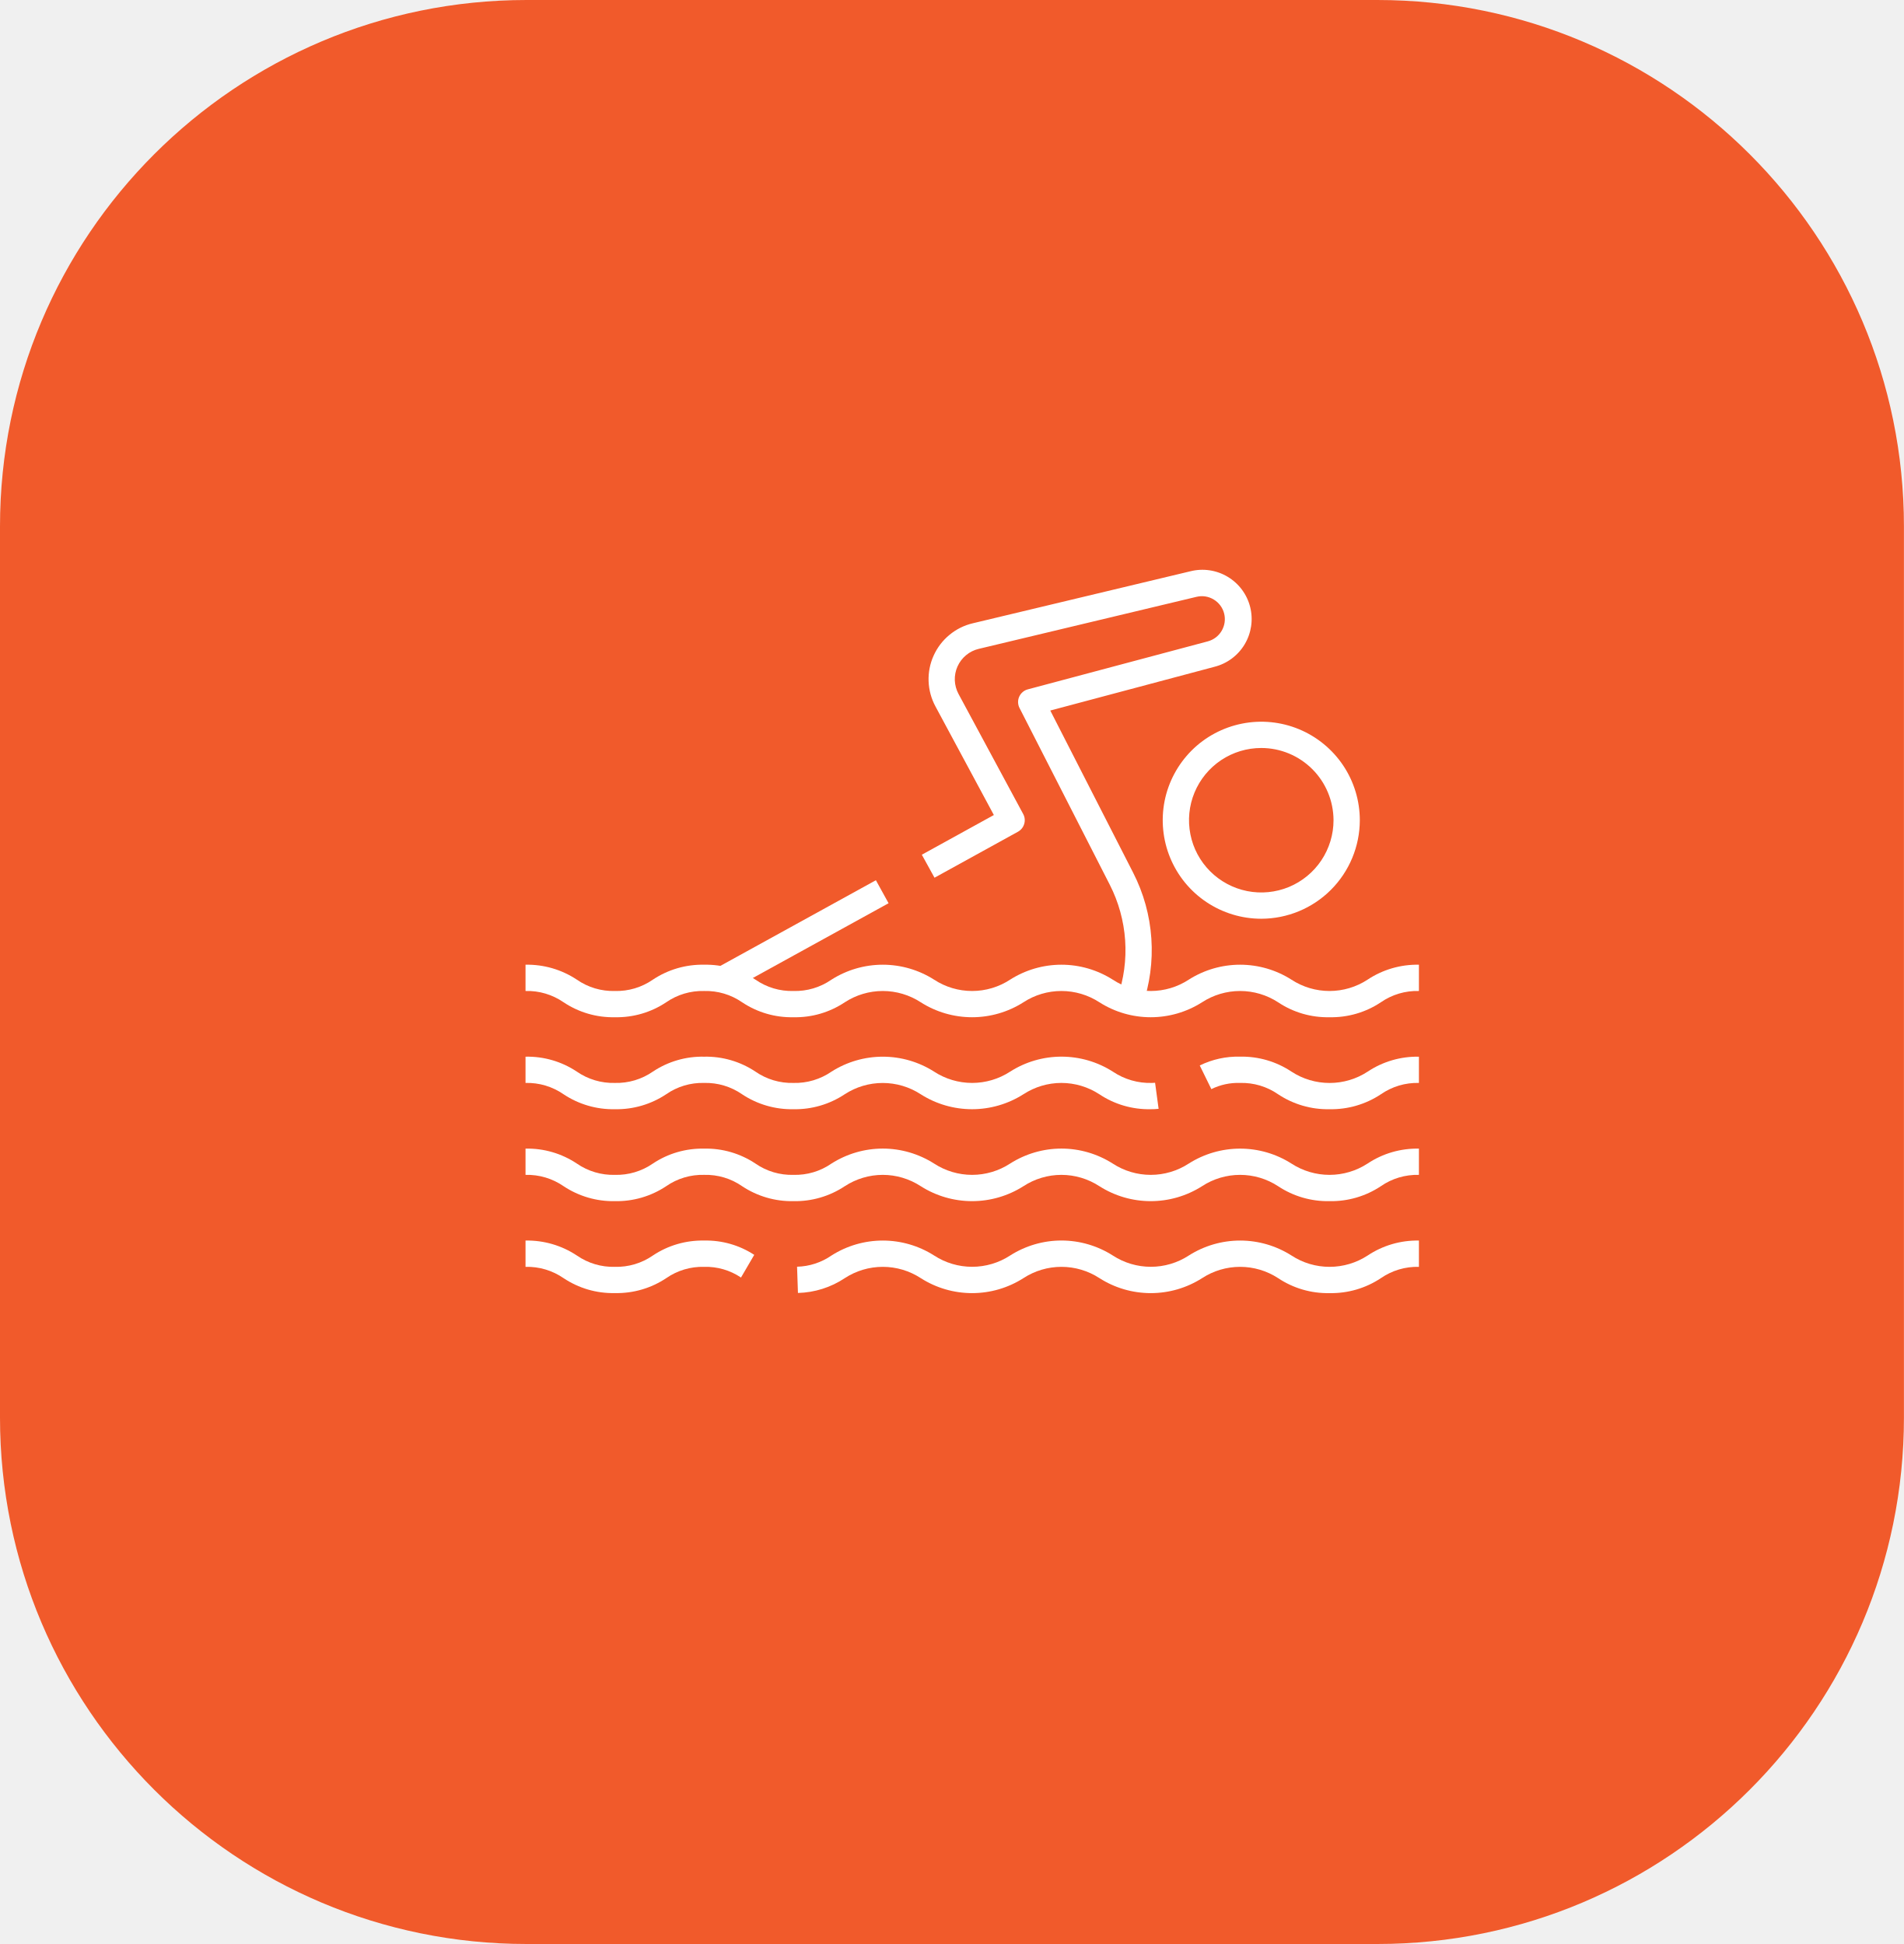
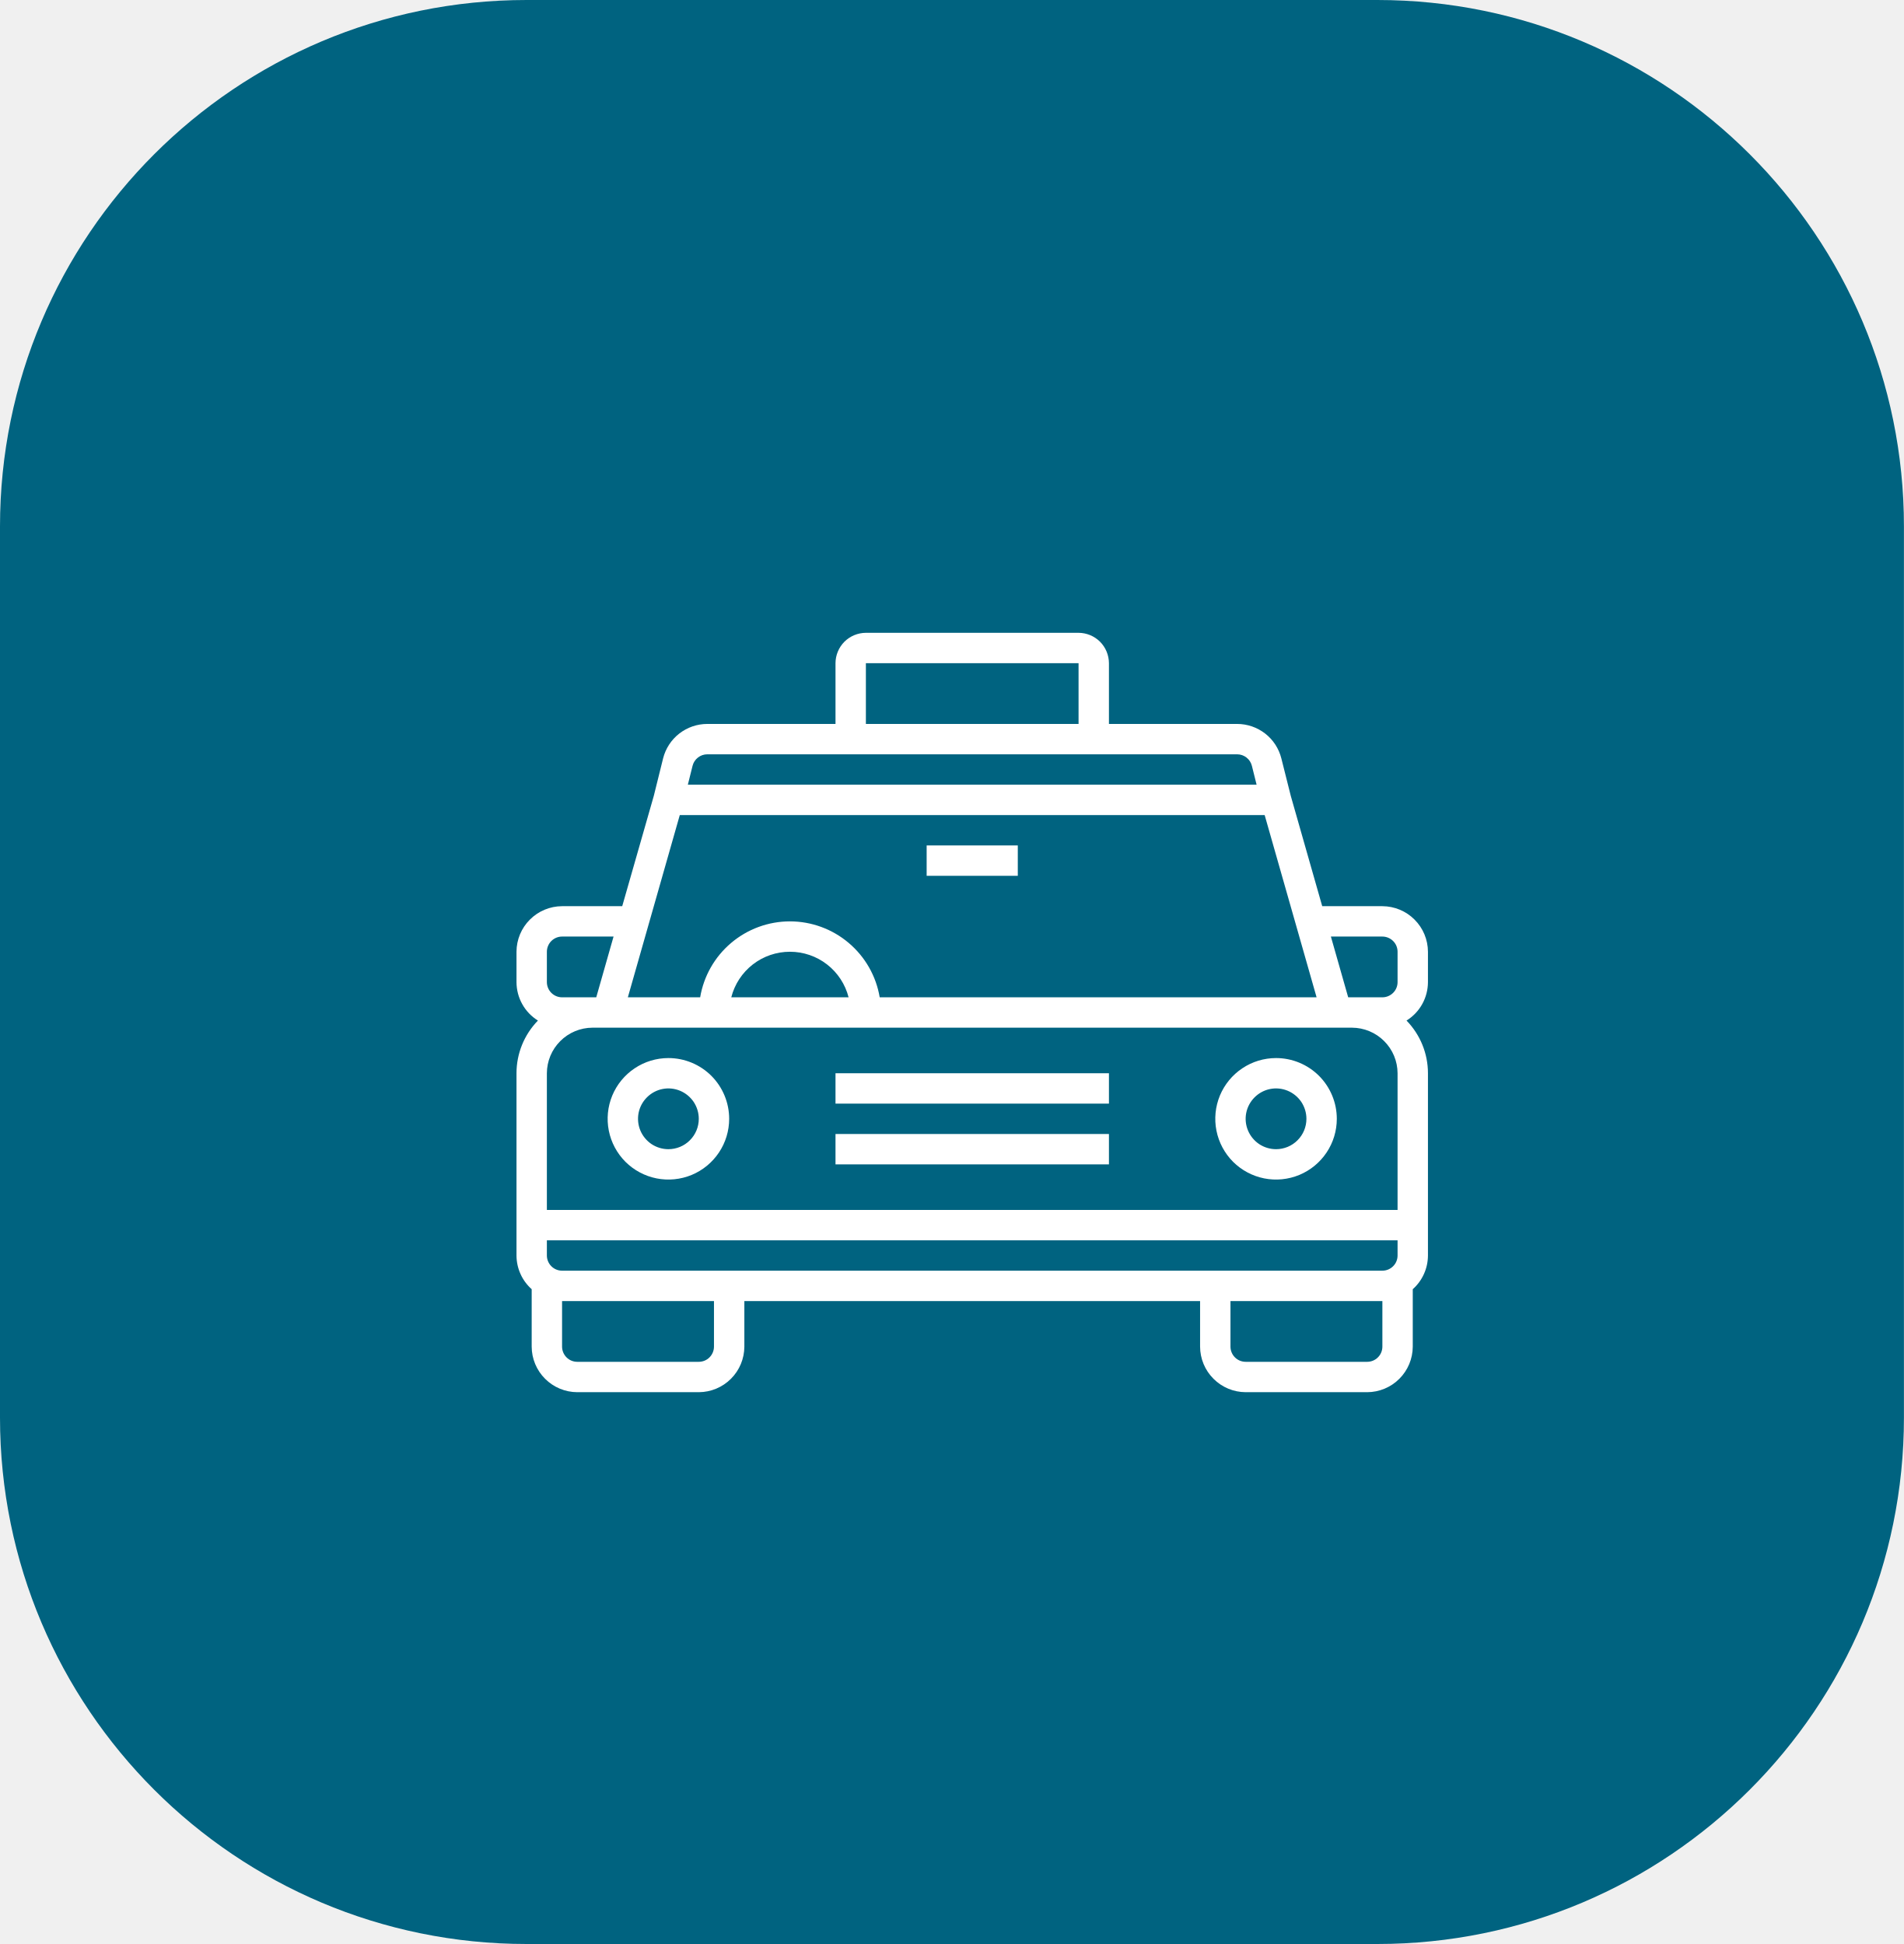
<svg xmlns="http://www.w3.org/2000/svg" width="47" height="48" viewBox="0 0 47 48" fill="none">
-   <rect width="47" height="48" rx="13" fill="#F15A2B" />
-   <path d="M32.818 31.929C32.368 31.938 31.926 31.809 31.551 31.559C31.272 31.377 30.946 31.28 30.613 31.28C30.28 31.28 29.954 31.377 29.675 31.559C29.296 31.801 28.857 31.929 28.408 31.929C27.959 31.929 27.519 31.801 27.141 31.559C26.862 31.377 26.536 31.28 26.202 31.28C25.869 31.28 25.543 31.377 25.264 31.559C24.885 31.801 24.446 31.929 23.997 31.929C23.548 31.929 23.109 31.801 22.73 31.559C22.451 31.377 22.125 31.28 21.792 31.28C21.459 31.28 21.133 31.377 20.854 31.559C20.511 31.788 20.11 31.914 19.698 31.925L19.676 31.277C19.98 31.27 20.276 31.173 20.526 31C20.904 30.759 21.344 30.631 21.793 30.631C22.241 30.631 22.681 30.759 23.059 31C23.338 31.182 23.664 31.279 23.997 31.279C24.331 31.279 24.657 31.182 24.936 31C25.314 30.759 25.754 30.63 26.203 30.63C26.652 30.63 27.092 30.759 27.47 31C27.749 31.182 28.075 31.279 28.409 31.279C28.742 31.279 29.068 31.182 29.347 31C29.726 30.759 30.165 30.631 30.614 30.631C31.063 30.631 31.502 30.759 31.881 31C32.16 31.183 32.487 31.28 32.821 31.28C33.155 31.28 33.482 31.183 33.762 31C34.136 30.751 34.578 30.622 35.027 30.631V31.28C34.692 31.271 34.364 31.369 34.088 31.559C33.713 31.809 33.27 31.938 32.818 31.929Z" fill="white" />
-   <path d="M15.178 31.928C14.728 31.938 14.286 31.809 13.912 31.559C13.636 31.369 13.308 31.271 12.973 31.28V30.631C13.423 30.622 13.865 30.751 14.24 31C14.515 31.191 14.844 31.289 15.178 31.28C15.513 31.289 15.842 31.191 16.117 31C16.491 30.75 16.932 30.622 17.382 30.631C17.82 30.621 18.252 30.744 18.619 30.984L18.292 31.544C18.023 31.363 17.705 31.271 17.382 31.28C17.049 31.271 16.721 31.369 16.447 31.559C16.072 31.809 15.629 31.938 15.178 31.928Z" fill="white" />
-   <path d="M32.819 29.658C32.369 29.667 31.926 29.538 31.551 29.289C31.272 29.106 30.946 29.009 30.612 29.009C30.279 29.009 29.952 29.106 29.673 29.289C29.294 29.53 28.855 29.658 28.406 29.658C27.957 29.658 27.518 29.53 27.14 29.289C26.861 29.107 26.535 29.009 26.201 29.009C25.868 29.009 25.542 29.107 25.264 29.289C24.885 29.53 24.445 29.658 23.997 29.658C23.548 29.658 23.108 29.53 22.73 29.289C22.451 29.107 22.125 29.009 21.792 29.009C21.459 29.009 21.133 29.107 20.854 29.289C20.479 29.538 20.037 29.667 19.587 29.658C19.137 29.667 18.695 29.538 18.32 29.289C18.046 29.098 17.717 29 17.383 29.009C17.048 29 16.72 29.098 16.445 29.289C16.071 29.538 15.629 29.667 15.18 29.658C14.73 29.667 14.288 29.538 13.913 29.289C13.637 29.098 13.308 29 12.973 29.009V28.361C13.423 28.351 13.865 28.48 14.24 28.73C14.515 28.92 14.844 29.018 15.178 29.009C15.513 29.018 15.841 28.92 16.116 28.73C16.49 28.48 16.931 28.352 17.381 28.361C17.831 28.351 18.274 28.48 18.649 28.73C18.924 28.921 19.252 29.018 19.587 29.009C19.922 29.018 20.25 28.921 20.525 28.73C20.904 28.489 21.343 28.36 21.792 28.36C22.241 28.36 22.68 28.489 23.059 28.73C23.338 28.912 23.664 29.009 23.997 29.009C24.33 29.009 24.656 28.912 24.935 28.73C25.314 28.489 25.753 28.36 26.202 28.36C26.651 28.36 27.09 28.489 27.469 28.73C27.747 28.912 28.073 29.009 28.407 29.009C28.74 29.009 29.066 28.912 29.345 28.73C29.724 28.489 30.164 28.361 30.613 28.361C31.062 28.361 31.502 28.489 31.88 28.73C32.16 28.912 32.486 29.009 32.82 29.009C33.153 29.009 33.48 28.912 33.759 28.73C34.134 28.48 34.577 28.352 35.027 28.361V29.009C34.692 29 34.362 29.098 34.087 29.289C33.712 29.538 33.27 29.667 32.819 29.658Z" fill="white" />
-   <path d="M32.818 27.388C32.368 27.397 31.926 27.268 31.551 27.019C31.276 26.828 30.947 26.73 30.613 26.739C30.367 26.731 30.123 26.783 29.903 26.892L29.617 26.308C29.926 26.156 30.268 26.081 30.613 26.09C31.063 26.081 31.506 26.21 31.881 26.46C32.161 26.643 32.487 26.74 32.822 26.74C33.156 26.74 33.483 26.643 33.762 26.46C34.136 26.211 34.578 26.082 35.027 26.091V26.739C34.692 26.73 34.364 26.828 34.088 27.019C33.713 27.268 33.27 27.397 32.818 27.388Z" fill="white" />
-   <path d="M28.404 27.388C27.955 27.397 27.513 27.269 27.139 27.019C26.86 26.837 26.534 26.739 26.201 26.739C25.868 26.739 25.542 26.837 25.263 27.019C24.884 27.26 24.444 27.388 23.996 27.388C23.547 27.388 23.107 27.26 22.729 27.019C22.45 26.837 22.124 26.74 21.79 26.74C21.457 26.74 21.131 26.837 20.852 27.019C20.477 27.268 20.036 27.397 19.586 27.388C19.136 27.397 18.694 27.268 18.319 27.019C18.044 26.828 17.715 26.73 17.381 26.739C17.047 26.73 16.72 26.828 16.446 27.018C16.071 27.268 15.629 27.397 15.178 27.388C14.728 27.397 14.286 27.268 13.912 27.019C13.636 26.828 13.308 26.73 12.973 26.739V26.091C13.423 26.081 13.865 26.21 14.24 26.46C14.515 26.65 14.844 26.748 15.178 26.739C15.513 26.748 15.842 26.65 16.117 26.459C16.491 26.21 16.932 26.081 17.382 26.091C17.832 26.081 18.274 26.21 18.649 26.46C18.924 26.65 19.252 26.748 19.587 26.739C19.922 26.748 20.25 26.65 20.526 26.46C20.904 26.219 21.344 26.091 21.793 26.091C22.241 26.091 22.681 26.219 23.059 26.46C23.338 26.642 23.664 26.739 23.998 26.739C24.331 26.739 24.657 26.642 24.936 26.46C25.315 26.218 25.754 26.09 26.203 26.09C26.652 26.09 27.092 26.218 27.471 26.46C27.756 26.652 28.095 26.75 28.439 26.739C28.464 26.739 28.489 26.738 28.514 26.735L28.601 27.378C28.535 27.385 28.47 27.389 28.404 27.388Z" fill="white" />
-   <path d="M32.819 25.117C32.369 25.127 31.926 24.998 31.551 24.748C31.272 24.566 30.946 24.469 30.612 24.469C30.279 24.469 29.952 24.566 29.673 24.748C29.294 24.989 28.855 25.117 28.406 25.117C27.957 25.117 27.518 24.989 27.14 24.748C26.861 24.566 26.535 24.469 26.201 24.469C25.868 24.469 25.542 24.566 25.264 24.748C24.885 24.989 24.445 25.117 23.997 25.117C23.548 25.117 23.108 24.989 22.73 24.748C22.451 24.566 22.125 24.469 21.792 24.469C21.459 24.469 21.133 24.566 20.854 24.748C20.479 24.998 20.037 25.127 19.587 25.117C19.137 25.127 18.695 24.998 18.32 24.748C18.046 24.558 17.717 24.46 17.383 24.469C17.048 24.46 16.72 24.558 16.445 24.748C16.071 24.998 15.629 25.126 15.18 25.117C14.73 25.127 14.288 24.998 13.913 24.748C13.637 24.557 13.308 24.459 12.973 24.469V23.82C13.423 23.811 13.865 23.94 14.24 24.189C14.515 24.38 14.844 24.478 15.178 24.469C15.513 24.478 15.841 24.38 16.116 24.189C16.49 23.94 16.931 23.811 17.381 23.82C17.831 23.811 18.274 23.939 18.649 24.189C18.924 24.38 19.252 24.478 19.587 24.469C19.922 24.478 20.25 24.38 20.525 24.189C20.904 23.948 21.343 23.82 21.792 23.82C22.241 23.82 22.68 23.948 23.059 24.189C23.338 24.372 23.664 24.469 23.997 24.469C24.33 24.469 24.656 24.372 24.935 24.189C25.314 23.948 25.753 23.82 26.202 23.82C26.651 23.82 27.09 23.948 27.469 24.189C27.747 24.372 28.073 24.469 28.407 24.469C28.74 24.469 29.066 24.372 29.345 24.189C29.724 23.948 30.164 23.82 30.613 23.82C31.062 23.82 31.502 23.948 31.88 24.189C32.16 24.372 32.486 24.469 32.82 24.469C33.153 24.469 33.48 24.372 33.759 24.189C34.134 23.94 34.577 23.811 35.027 23.82V24.469C34.692 24.459 34.362 24.557 34.087 24.748C33.712 24.998 33.27 25.126 32.819 25.117Z" fill="white" />
-   <path d="M28.198 24.842L27.586 24.628C27.743 24.175 27.808 23.695 27.775 23.216C27.742 22.738 27.613 22.271 27.395 21.844L25.168 17.482C25.145 17.438 25.134 17.391 25.132 17.343C25.131 17.294 25.14 17.246 25.16 17.202C25.18 17.158 25.209 17.119 25.246 17.087C25.283 17.056 25.326 17.033 25.373 17.021L29.812 15.837C29.957 15.799 30.081 15.706 30.157 15.577C30.233 15.448 30.256 15.295 30.219 15.149C30.183 15.005 30.09 14.88 29.962 14.803C29.834 14.725 29.681 14.701 29.535 14.737L24.162 16.021C24.047 16.048 23.94 16.101 23.849 16.177C23.758 16.252 23.686 16.347 23.637 16.455C23.589 16.562 23.566 16.68 23.57 16.798C23.575 16.916 23.606 17.031 23.662 17.135L25.258 20.099C25.299 20.174 25.308 20.263 25.283 20.345C25.259 20.427 25.203 20.496 25.128 20.537L23.069 21.672L22.756 21.104L24.534 20.124L23.092 17.442C22.989 17.251 22.931 17.038 22.923 16.821C22.915 16.604 22.957 16.387 23.047 16.189C23.136 15.991 23.269 15.815 23.437 15.677C23.604 15.538 23.801 15.44 24.013 15.39L29.384 14.106C29.696 14.027 30.028 14.075 30.305 14.241C30.582 14.406 30.782 14.674 30.861 14.987C30.94 15.3 30.891 15.631 30.726 15.908C30.561 16.185 30.292 16.385 29.98 16.464L25.927 17.544L27.973 21.549C28.231 22.054 28.384 22.606 28.422 23.172C28.461 23.738 28.384 24.306 28.198 24.842Z" fill="white" />
-   <path d="M21.622 21.734L17.681 23.905L17.994 24.473L21.935 22.302L21.622 21.734Z" fill="white" />
-   <path d="M31.135 22.685C30.654 22.685 30.184 22.542 29.784 22.275C29.384 22.008 29.072 21.628 28.888 21.183C28.704 20.739 28.656 20.25 28.749 19.778C28.843 19.306 29.075 18.873 29.415 18.532C29.755 18.192 30.189 17.961 30.661 17.867C31.132 17.773 31.622 17.821 32.066 18.005C32.51 18.189 32.89 18.501 33.158 18.901C33.425 19.301 33.568 19.771 33.568 20.253C33.567 20.897 33.31 21.516 32.854 21.972C32.398 22.428 31.78 22.684 31.135 22.685ZM31.135 18.469C30.782 18.469 30.438 18.573 30.144 18.769C29.851 18.965 29.622 19.244 29.487 19.57C29.352 19.896 29.317 20.255 29.386 20.601C29.454 20.947 29.624 21.264 29.874 21.514C30.123 21.763 30.441 21.933 30.787 22.002C31.133 22.071 31.492 22.035 31.818 21.901C32.144 21.765 32.422 21.537 32.618 21.244C32.814 20.95 32.919 20.605 32.919 20.253C32.918 19.78 32.73 19.326 32.396 18.992C32.061 18.657 31.608 18.469 31.135 18.469Z" fill="white" />
+   <rect width="47" height="48" rx="13" fill="#006380" />
+   <path d="M16.5 26.125C16.203 26.125 15.913 26.213 15.667 26.378C15.42 26.543 15.228 26.777 15.114 27.051C15.001 27.325 14.971 27.627 15.029 27.918C15.087 28.209 15.23 28.476 15.439 28.686C15.649 28.895 15.916 29.038 16.207 29.096C16.498 29.154 16.8 29.124 17.074 29.011C17.348 28.897 17.582 28.705 17.747 28.458C17.912 28.212 18 27.922 18 27.625C18 27.227 17.842 26.846 17.561 26.564C17.279 26.283 16.898 26.125 16.5 26.125ZM16.5 28.375C16.352 28.375 16.207 28.331 16.083 28.249C15.96 28.166 15.864 28.049 15.807 27.912C15.75 27.775 15.736 27.624 15.764 27.479C15.793 27.333 15.865 27.2 15.97 27.095C16.075 26.99 16.208 26.918 16.354 26.889C16.499 26.86 16.65 26.875 16.787 26.932C16.924 26.989 17.041 27.085 17.124 27.208C17.206 27.332 17.25 27.477 17.25 27.625C17.25 27.824 17.171 28.015 17.03 28.155C16.89 28.296 16.699 28.375 16.5 28.375Z" fill="white" />
+   <path d="M31.5 26.125C31.203 26.125 30.913 26.213 30.667 26.378C30.42 26.543 30.228 26.777 30.114 27.051C30.001 27.325 29.971 27.627 30.029 27.918C30.087 28.209 30.23 28.476 30.439 28.686C30.649 28.895 30.916 29.038 31.207 29.096C31.498 29.154 31.8 29.124 32.074 29.011C32.348 28.897 32.582 28.705 32.747 28.458C32.912 28.212 33 27.922 33 27.625C33 27.227 32.842 26.846 32.561 26.564C32.279 26.283 31.898 26.125 31.5 26.125ZM31.5 28.375C31.352 28.375 31.207 28.331 31.083 28.249C30.96 28.166 30.864 28.049 30.807 27.912C30.75 27.775 30.735 27.624 30.764 27.479C30.793 27.333 30.865 27.2 30.97 27.095C31.075 26.99 31.208 26.918 31.354 26.889C31.499 26.86 31.65 26.875 31.787 26.932C31.924 26.989 32.041 27.085 32.124 27.208C32.206 27.332 32.25 27.477 32.25 27.625C32.25 27.824 32.171 28.015 32.03 28.155C31.89 28.296 31.699 28.375 31.5 28.375Z" fill="white" />
+   <path d="M20.625 28H27.375V28.75H20.625V28Z" fill="white" />
+   <path d="M20.625 26.5H27.375V27.25H20.625V26.5Z" fill="white" />
+   <path d="M22.875 20.875H25.125V21.625H22.875V20.875Z" fill="white" />
+   <path d="M35.25 24.25V23.5C35.249 23.202 35.13 22.916 34.919 22.706C34.709 22.495 34.423 22.376 34.125 22.375H32.64L31.864 19.652L31.631 18.726C31.57 18.483 31.43 18.267 31.232 18.113C31.034 17.959 30.791 17.875 30.54 17.875H27.375V16.375C27.374 16.176 27.295 15.986 27.155 15.845C27.014 15.705 26.824 15.626 26.625 15.625H21.375C21.176 15.626 20.986 15.705 20.845 15.845C20.705 15.986 20.626 16.176 20.625 16.375V17.875H17.46C17.209 17.875 16.966 17.959 16.768 18.113C16.57 18.267 16.43 18.483 16.369 18.726L16.14 19.649L15.36 22.375H13.875C13.577 22.376 13.291 22.495 13.081 22.706C12.87 22.916 12.751 23.202 12.75 23.5V24.25C12.751 24.44 12.799 24.627 12.892 24.793C12.984 24.959 13.117 25.098 13.279 25.199C12.94 25.547 12.75 26.014 12.75 26.5V31C12.751 31.157 12.784 31.313 12.849 31.456C12.913 31.6 13.008 31.728 13.125 31.832V33.25C13.126 33.548 13.245 33.834 13.456 34.044C13.666 34.255 13.952 34.374 14.25 34.375H17.25C17.548 34.374 17.834 34.255 18.044 34.044C18.255 33.834 18.374 33.548 18.375 33.25V32.125H29.625V33.25C29.626 33.548 29.745 33.834 29.956 34.044C30.166 34.255 30.452 34.374 30.75 34.375H33.75C34.048 34.374 34.334 34.255 34.544 34.044C34.755 33.834 34.874 33.548 34.875 33.25V31.832C34.992 31.728 35.087 31.6 35.151 31.456C35.216 31.313 35.249 31.157 35.25 31V26.5C35.25 26.014 35.06 25.547 34.721 25.199C34.883 25.098 35.016 24.959 35.108 24.793C35.201 24.627 35.249 24.44 35.25 24.25ZM21.375 16.375H26.625V17.875H21.375V16.375ZM17.096 18.91C17.116 18.829 17.163 18.756 17.229 18.705C17.295 18.653 17.376 18.625 17.46 18.625H30.54C30.624 18.625 30.705 18.653 30.771 18.705C30.837 18.756 30.884 18.829 30.904 18.91L31.02 19.375H16.98L17.096 18.91ZM16.781 20.125H31.219L32.501 24.625H21.716C21.628 24.101 21.357 23.625 20.951 23.282C20.546 22.939 20.031 22.75 19.5 22.75C18.969 22.75 18.454 22.939 18.049 23.282C17.643 23.625 17.372 24.101 17.284 24.625H15.499L16.781 20.125ZM20.948 24.625H18.052C18.134 24.303 18.321 24.018 18.583 23.814C18.845 23.61 19.168 23.5 19.5 23.5C19.832 23.5 20.155 23.61 20.417 23.814C20.679 24.018 20.866 24.303 20.948 24.625ZM13.5 23.5C13.5 23.401 13.54 23.305 13.61 23.235C13.68 23.165 13.775 23.125 13.875 23.125H15.146L14.719 24.625H13.875C13.775 24.625 13.68 24.585 13.61 24.515C13.54 24.445 13.5 24.349 13.5 24.25V23.5ZM17.625 33.25C17.625 33.349 17.585 33.445 17.515 33.515C17.445 33.586 17.349 33.625 17.25 33.625H14.25C14.15 33.625 14.055 33.586 13.985 33.515C13.915 33.445 13.875 33.349 13.875 33.25V32.125H17.625V33.25ZM34.125 33.25C34.125 33.349 34.086 33.445 34.015 33.515C33.945 33.586 33.849 33.625 33.75 33.625H30.75C30.651 33.625 30.555 33.586 30.485 33.515C30.415 33.445 30.375 33.349 30.375 33.25V32.125H34.125V33.25ZM34.5 31C34.5 31.099 34.461 31.195 34.39 31.265C34.32 31.335 34.224 31.375 34.125 31.375H13.875C13.775 31.375 13.68 31.335 13.61 31.265C13.54 31.195 13.5 31.099 13.5 31V30.625H34.5V31ZM34.5 29.875H13.5V26.5C13.501 26.202 13.62 25.916 13.831 25.706C14.041 25.495 14.327 25.376 14.625 25.375H33.375C33.673 25.376 33.959 25.495 34.169 25.706C34.38 25.916 34.499 26.202 34.5 26.5V29.875ZM34.5 24.25C34.5 24.349 34.461 24.445 34.39 24.515C34.32 24.585 34.224 24.625 34.125 24.625H33.281L32.854 23.125H34.125C34.224 23.125 34.32 23.165 34.39 23.235C34.461 23.305 34.5 23.401 34.5 23.5V24.25Z" fill="white" />
</svg>
